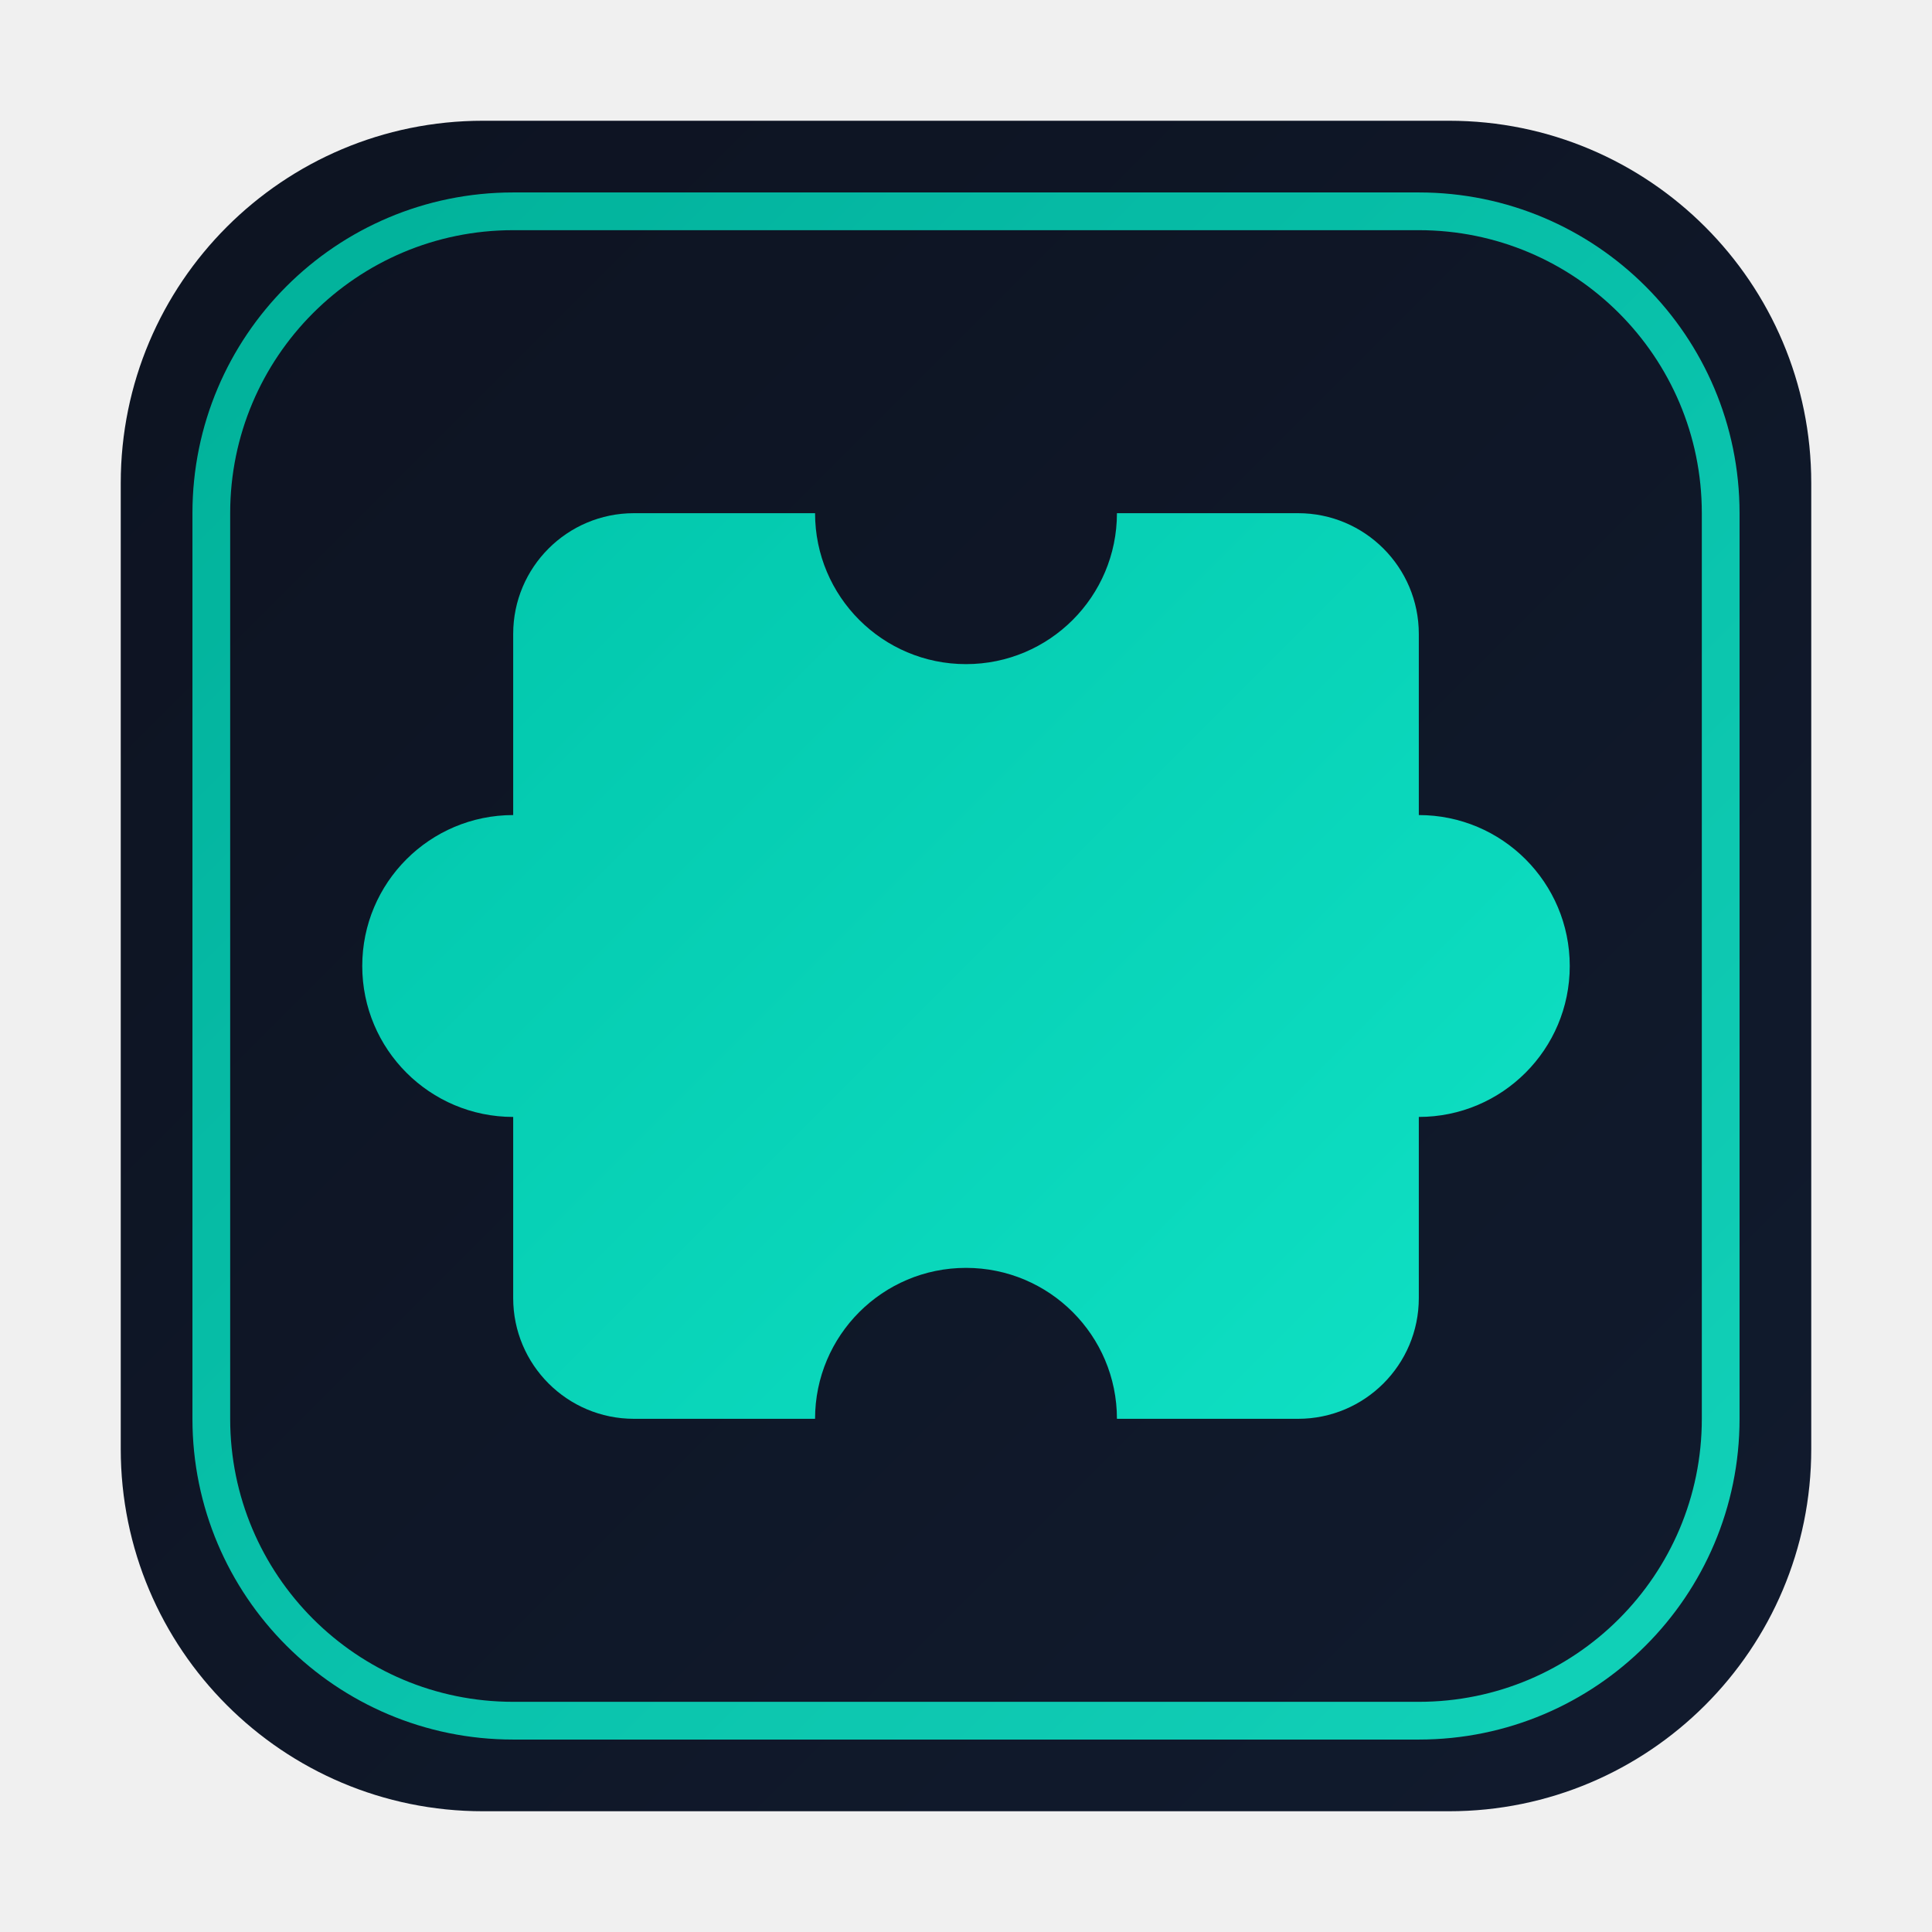
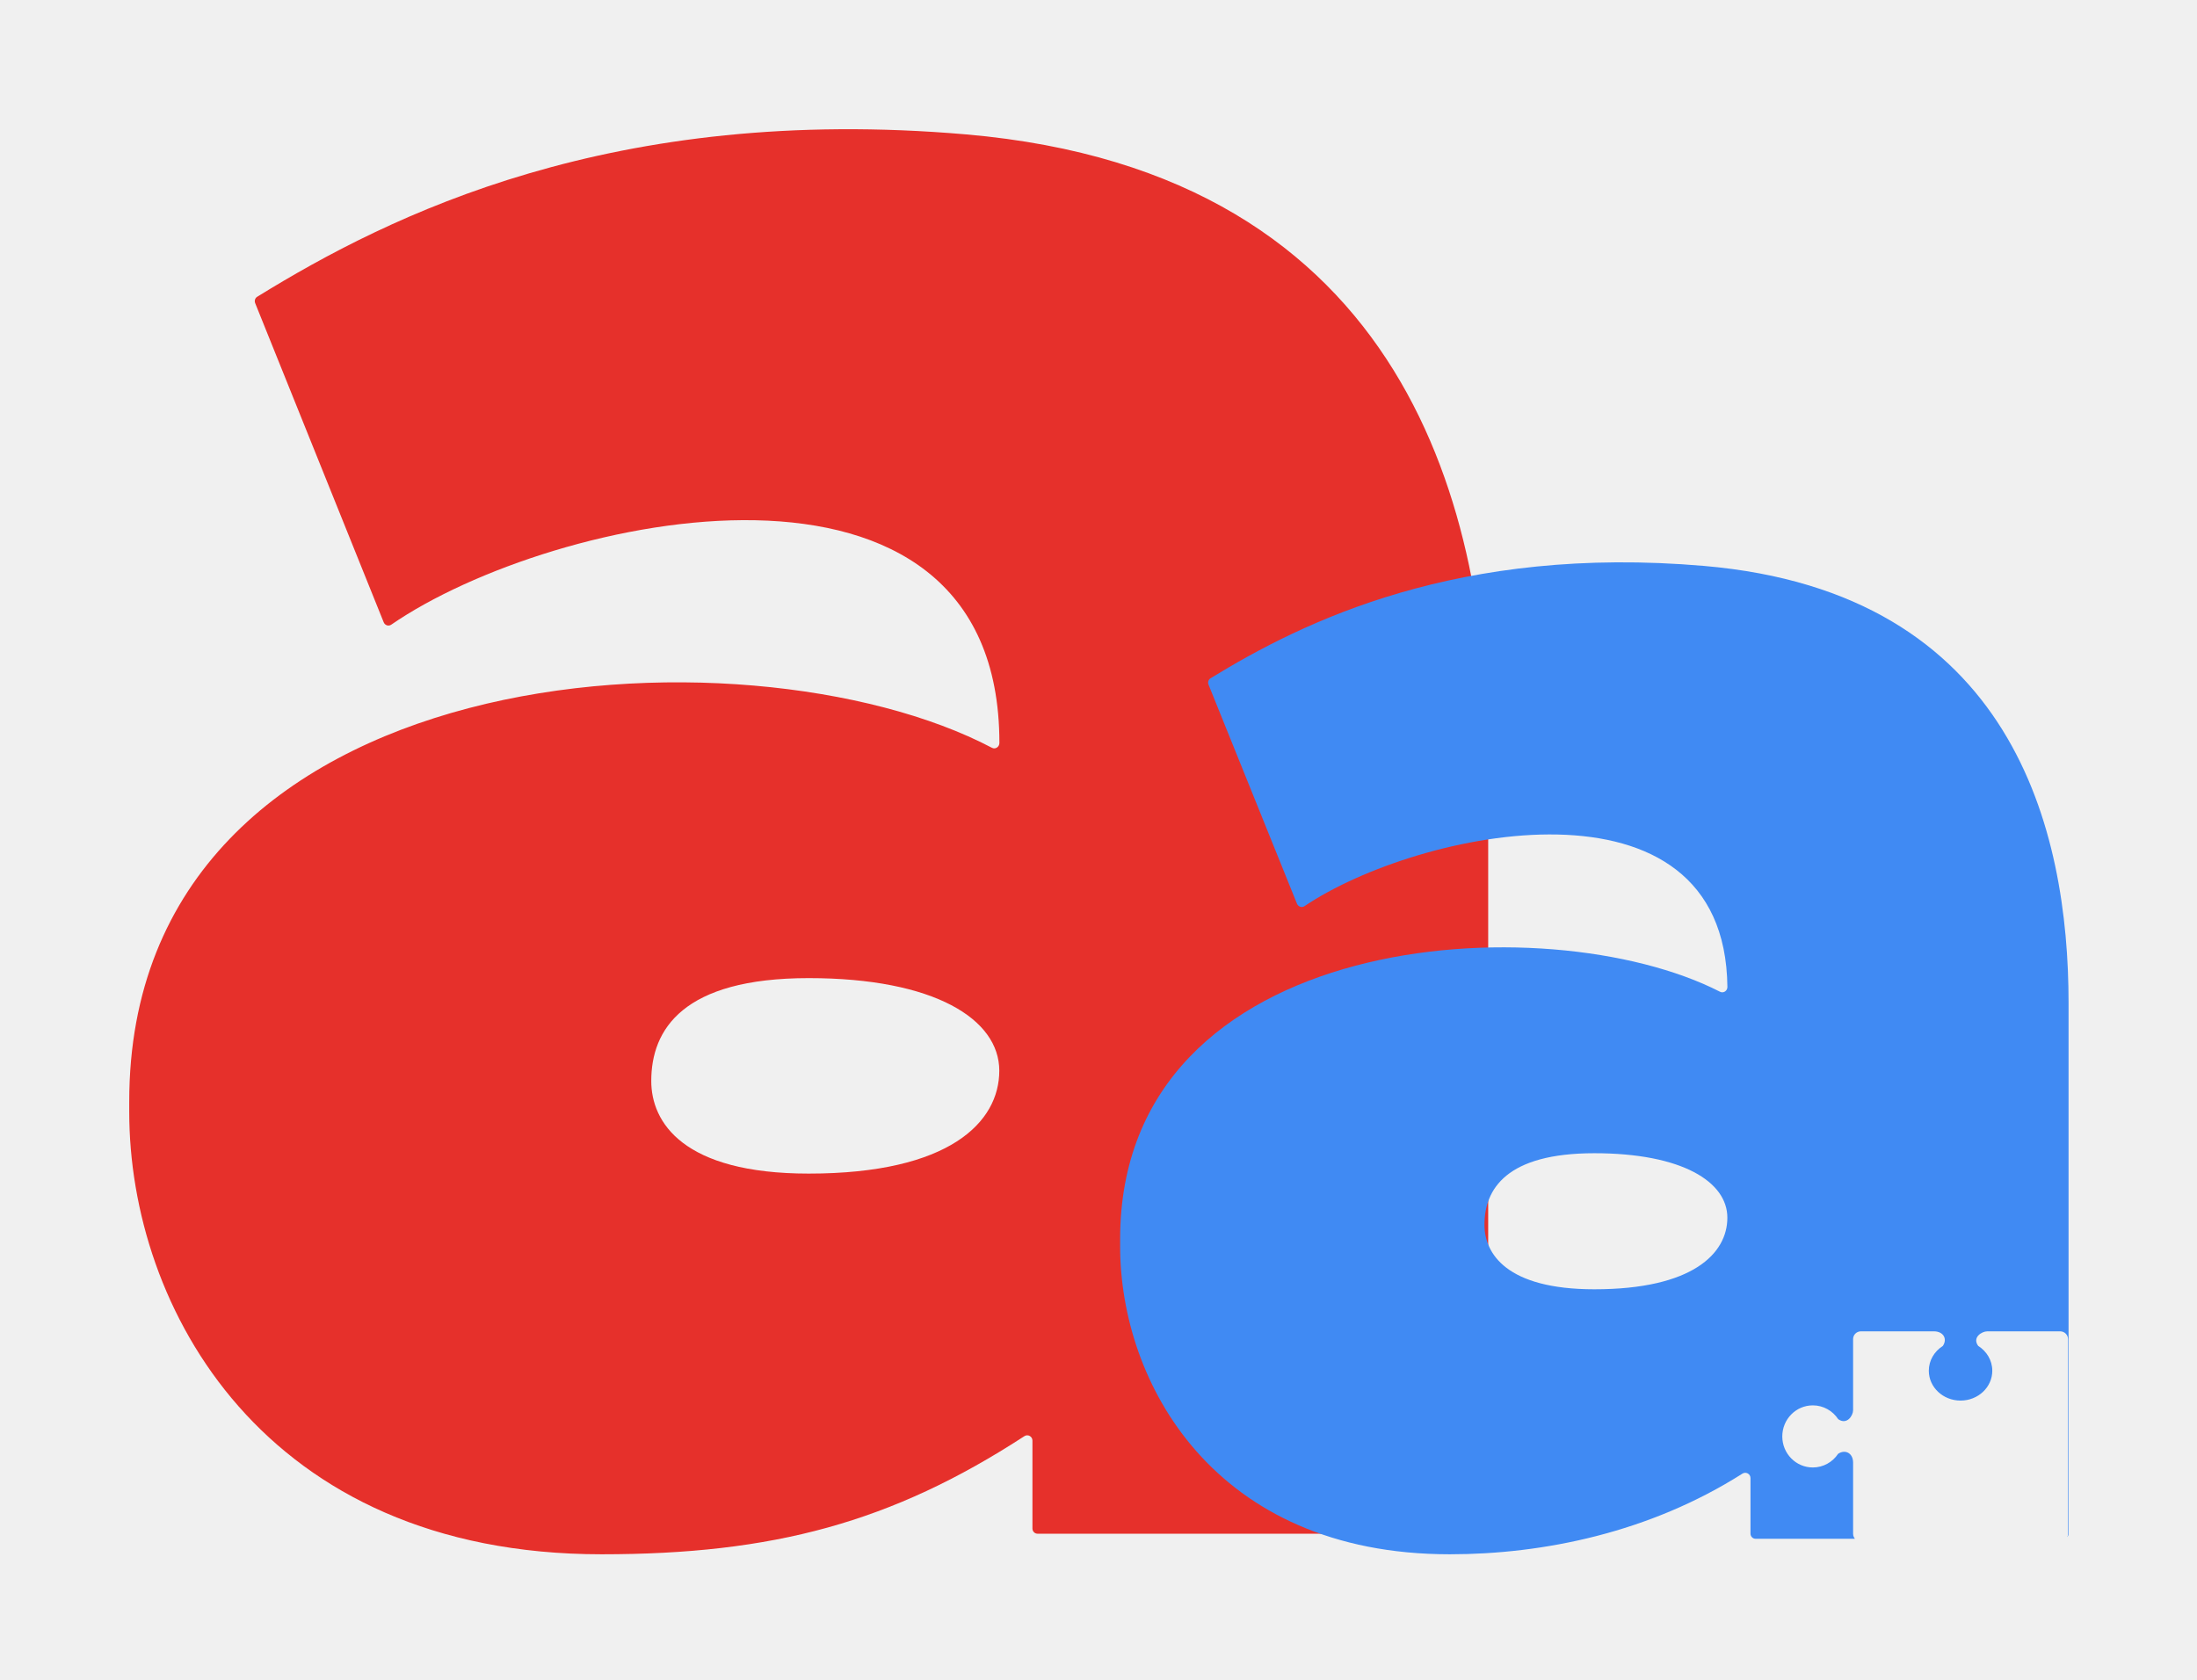
- <svg xmlns="http://www.w3.org/2000/svg" viewBox="0 0 128 128" role="img" aria-label="CRM Puzzle Logo">
-   <defs>
-     <linearGradient id="crmBg" x1="0" y1="0" x2="1" y2="1">
-       <stop offset="0%" stop-color="#0d1321" />
-       <stop offset="100%" stop-color="#111b2e" />
-     </linearGradient>
-     <linearGradient id="crmAccent" x1="0" y1="0" x2="1" y2="1">
-       <stop offset="0%" stop-color="#00c2a8" />
-       <stop offset="100%" stop-color="#11e5c8" />
-     </linearGradient>
-     <mask id="puzzleMask">
-       <rect width="128" height="128" fill="black" />
-       <rect x="34" y="34" width="60" height="60" rx="8" fill="white" />
-       <circle cx="34" cy="64" r="10" fill="white" />
-       <circle cx="94" cy="64" r="10" fill="white" />
-       <circle cx="64" cy="34" r="10" fill="black" />
-       <circle cx="64" cy="94" r="10" fill="black" />
-     </mask>
-   </defs>
-   <rect x="8" y="8" width="112" height="112" rx="24" fill="url(#crmBg)" />
-   <rect x="14" y="14" width="100" height="100" rx="20" fill="none" stroke="url(#crmAccent)" stroke-width="2.5" opacity="0.9" />
-   <rect x="20" y="20" width="88" height="88" fill="url(#crmAccent)" mask="url(#puzzleMask)" />
+ <svg xmlns="http://www.w3.org/2000/svg" viewBox="-6 -6 102 78" fill="none">
+   <path fill-rule="evenodd" clip-rule="evenodd" d="M63.092 64.975V29.385C63.092 17.918 59.446 2.025 38.855 0.241C22.465 -1.178 12.117 3.967 5.941 7.78C5.842 7.841 5.803 7.966 5.847 8.076L11.813 22.893C11.871 23.037 12.039 23.093 12.165 23.006C19.627 17.864 40.404 13.389 40.399 28.499C40.399 28.68 40.215 28.808 40.057 28.725C28.661 22.726 0 24.337 0 45.151V45.628C0 54.706 6.232 66.172 21.928 66.172C29.886 66.172 35.392 64.697 41.562 60.686C41.721 60.583 41.933 60.699 41.933 60.892V64.975C41.933 65.109 42.039 65.217 42.17 65.217H62.855C62.986 65.217 63.092 65.109 63.092 64.975ZM31.546 39.418C37.393 39.418 40.394 41.329 40.394 43.717C40.394 46.106 38.086 48.495 31.546 48.495C25.698 48.495 24.236 46.106 24.236 44.195C24.236 41.806 25.698 39.418 31.546 39.418Z" fill="#E6302B" />
+   <path fill-rule="evenodd" clip-rule="evenodd" d="M90.037 40.565V65.213C90.037 65.273 90.014 65.329 89.978 65.371C89.999 65.325 90.011 65.275 90.011 65.221V61.917V59.481V56.177C90.011 55.979 89.847 55.819 89.644 55.819H86.27H86.269C86.007 55.819 85.552 56.103 85.843 56.497C86.237 56.746 86.496 57.169 86.496 57.649C86.496 58.415 85.837 59.035 85.022 59.035C84.209 59.035 83.549 58.415 83.549 57.649C83.549 57.171 83.806 56.749 84.197 56.5C84.421 56.184 84.239 55.819 83.777 55.819H83.775H80.401C80.198 55.819 80.034 55.979 80.034 56.177V59.482C80.032 59.739 79.742 60.181 79.341 59.897C79.087 59.511 78.654 59.257 78.163 59.257C77.381 59.257 76.746 59.903 76.746 60.699C76.746 61.496 77.381 62.141 78.163 62.141C78.652 62.141 79.083 61.89 79.338 61.507C79.66 61.288 80.032 61.466 80.034 61.915V65.221C80.034 65.309 80.067 65.39 80.12 65.452H75.506C75.376 65.452 75.27 65.345 75.27 65.213V62.632C75.27 62.44 75.058 62.324 74.897 62.426C70.59 65.162 65.653 66.172 61.308 66.172C50.353 66.172 46.004 58.191 46.004 51.872V51.539C46.004 37.114 65.835 35.94 73.857 40.052C74.015 40.133 74.2 40.009 74.198 39.829C74.093 29.503 59.818 32.531 54.568 36.074C54.441 36.16 54.272 36.105 54.214 35.962L50.108 25.789C50.064 25.68 50.102 25.556 50.202 25.495C54.518 22.845 61.728 19.295 73.122 20.279C87.492 21.52 90.037 32.584 90.037 40.565ZM74.196 50.542C74.196 48.879 72.101 47.549 68.02 47.549C63.939 47.549 62.919 49.212 62.919 50.874C62.919 52.205 63.939 53.867 68.02 53.867C72.585 53.867 74.196 52.205 74.196 50.542Z" fill="#408AF3" />
</svg>
